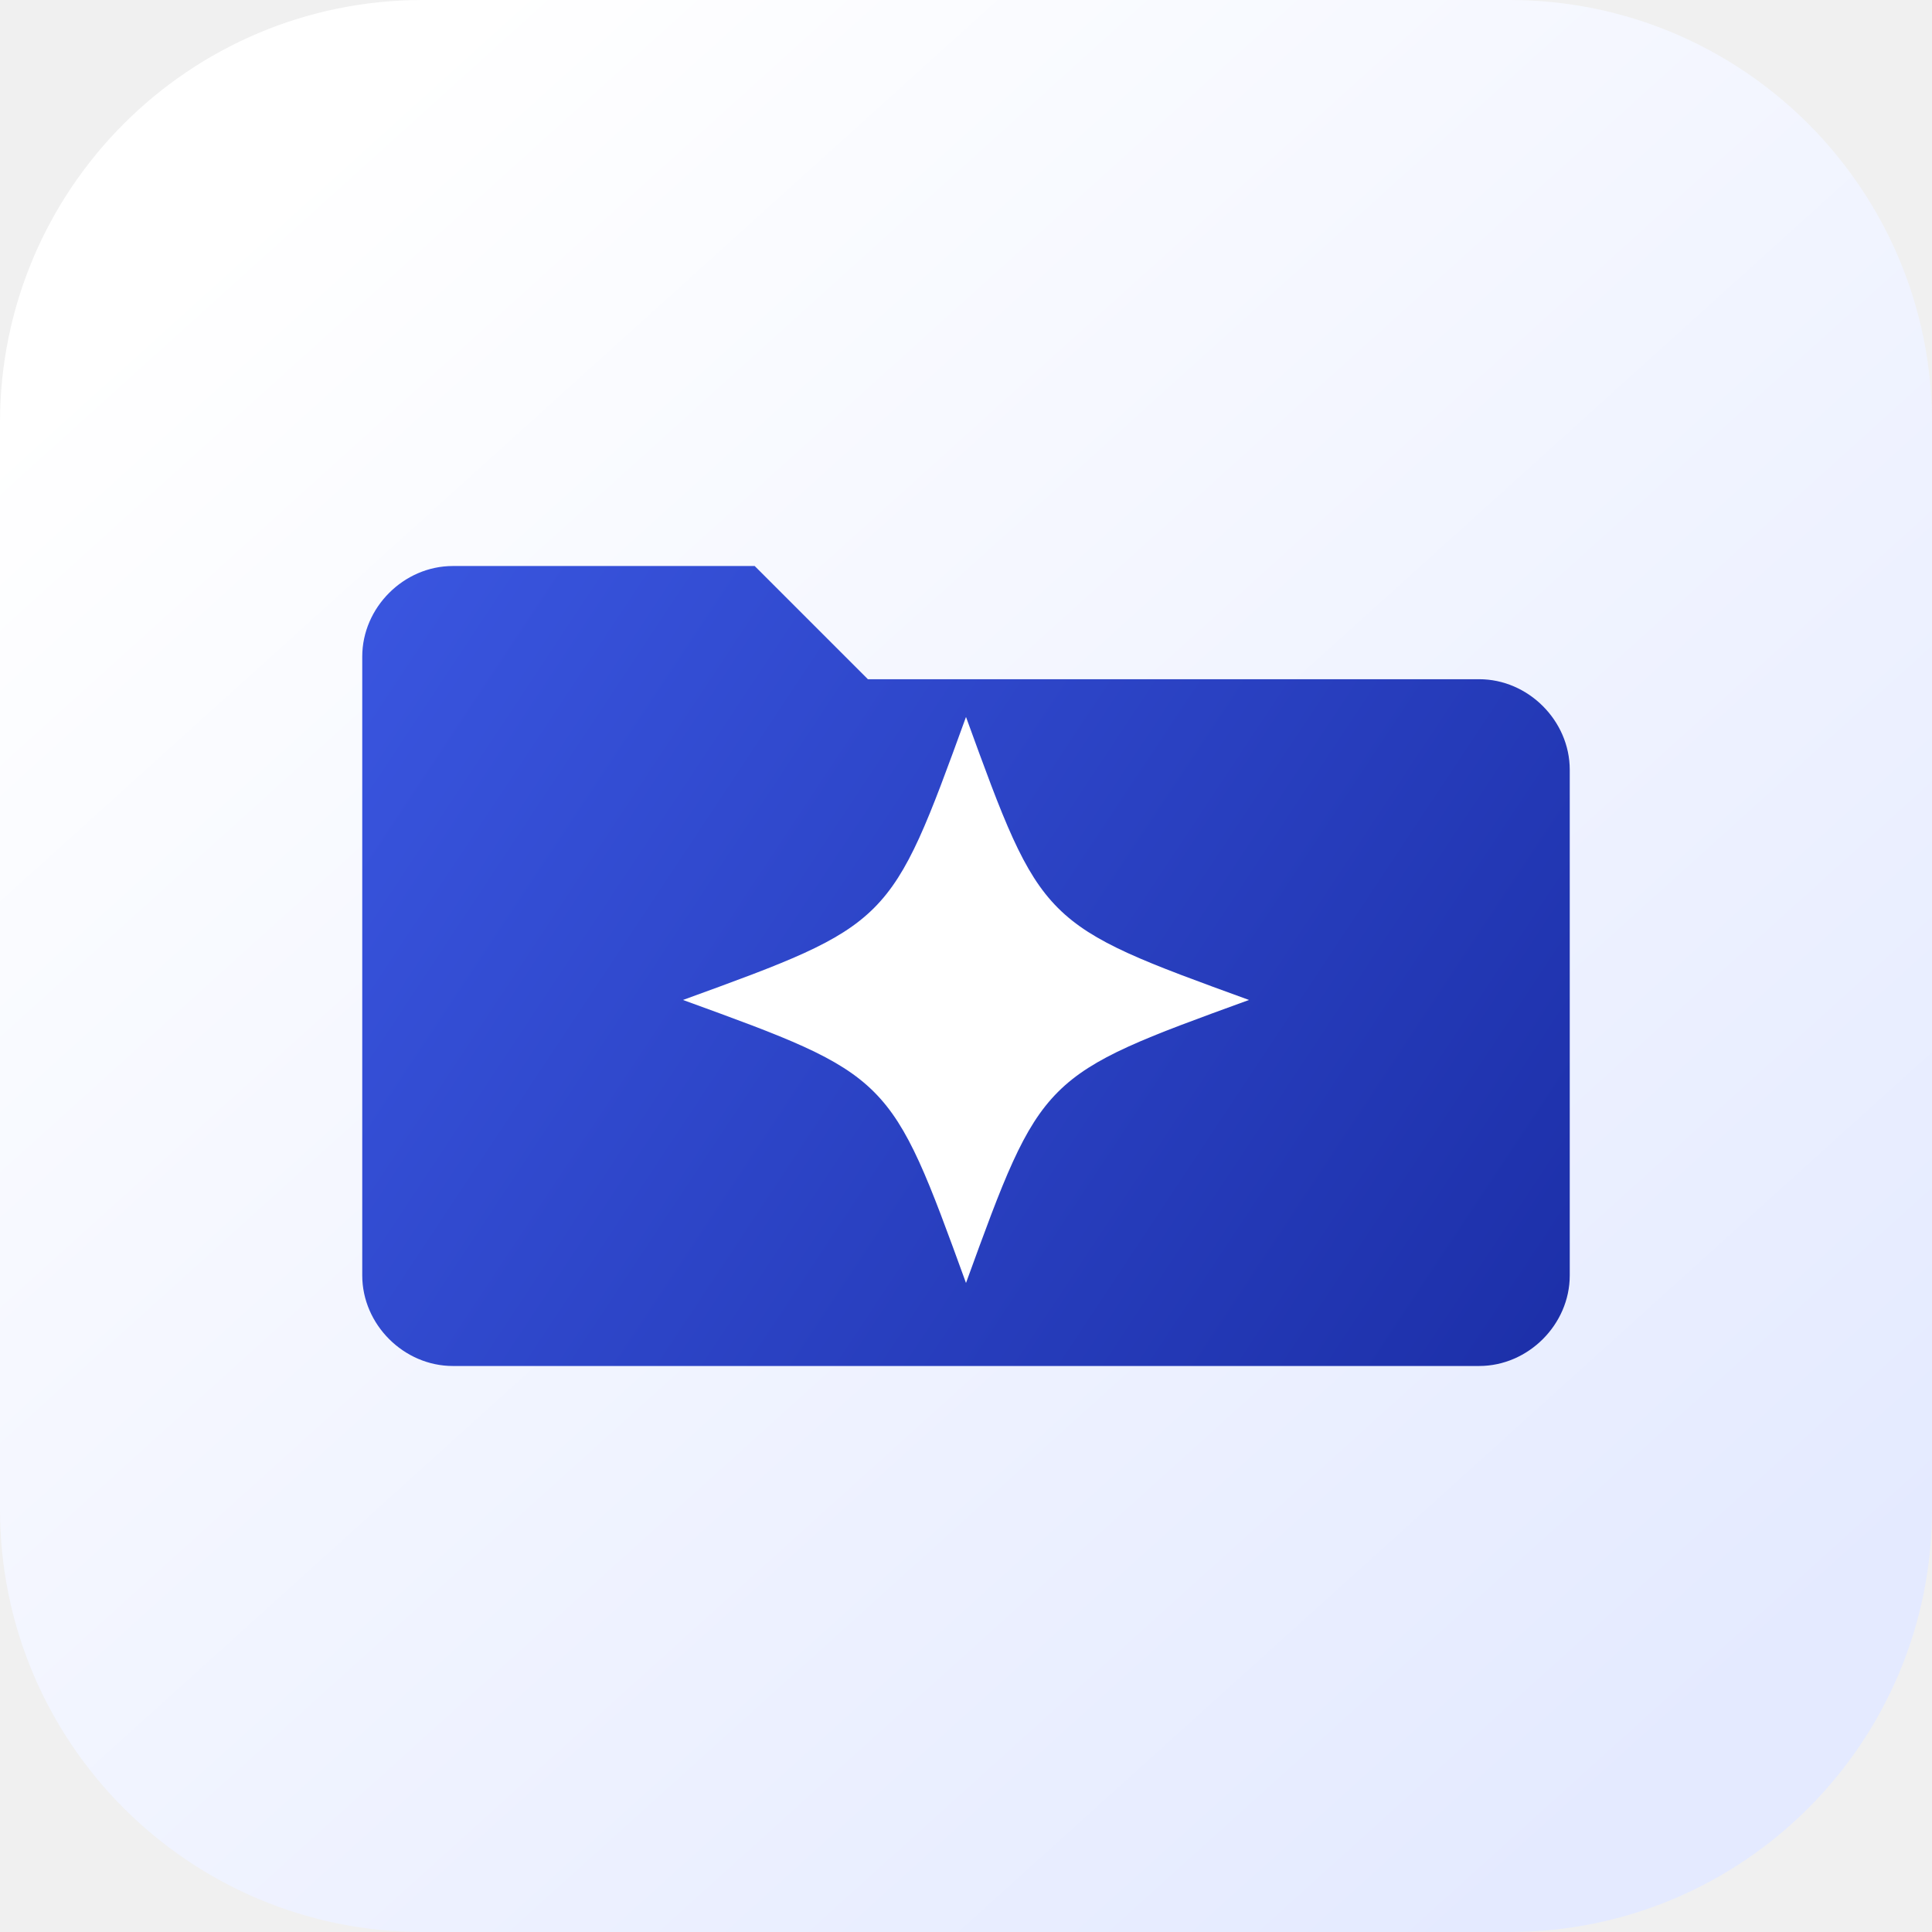
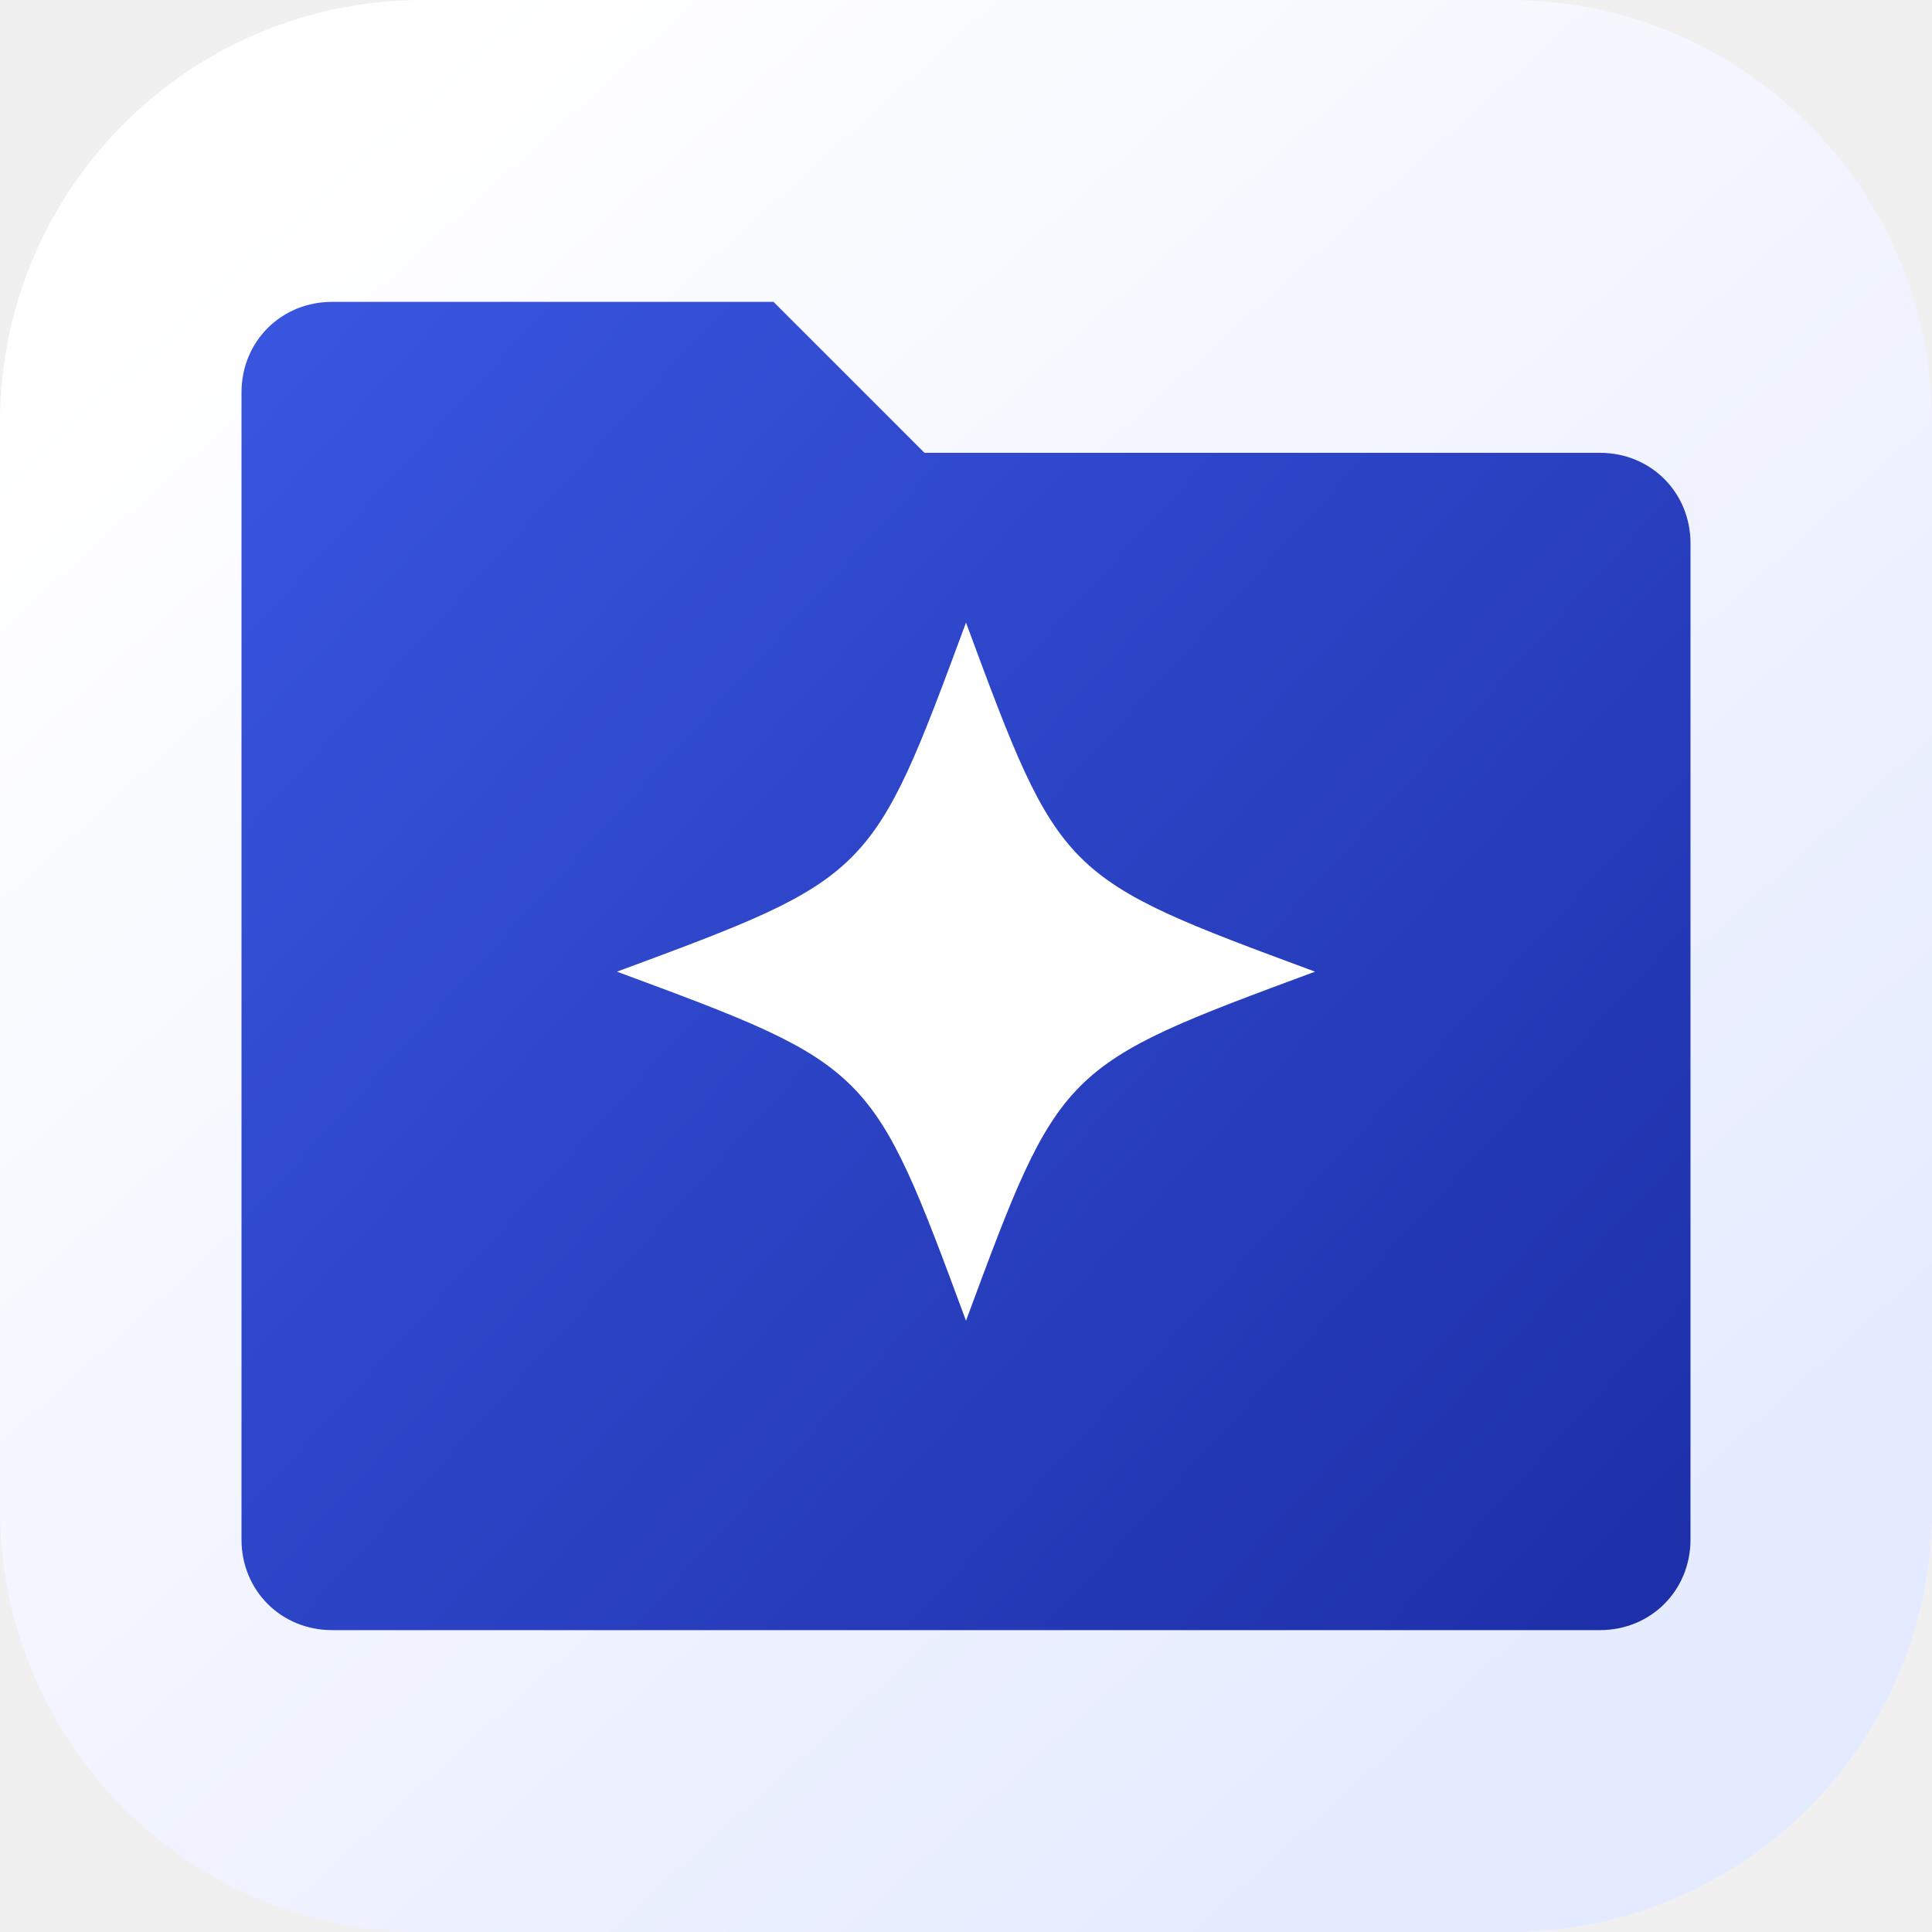
<svg xmlns="http://www.w3.org/2000/svg" viewBox="0 0 1024 1024">
  <defs>
    <linearGradient id="bg" x1="140" y1="100" x2="890" y2="930" gradientUnits="userSpaceOnUse">
      <stop stop-color="#FFFFFF" />
      <stop offset="1" stop-color="#E4EAFF" />
    </linearGradient>
-     <linearGradient id="folder" x1="192" y1="300" x2="832" y2="724" gradientUnits="userSpaceOnUse">
+     <linearGradient id="folder" x1="128" y1="160" x2="896" y2="864" gradientUnits="userSpaceOnUse">
      <stop stop-color="#3A56E0" />
      <stop offset="1" stop-color="#1C2FA8" />
    </linearGradient>
  </defs>
  <rect width="1024" height="1024" rx="224" fill="url(#bg)" />
-   <path d="M240 300H400L460 360H784C810 360 832 382 832 408V676C832 702 810 724 784 724H240C214 724 192 702 192 676V348C192 322 214 300 240 300Z" fill="url(#folder)" />
-   <path d="M512 380c40 110 40 110 150 150-110 40-110 40-150 150-40-110-40-110-150-150 110-40 110-40 150-150Z" fill="#FFFFFF" />
+   <path d="M176 160H410L490 240H848C875 240 896 261 896 288V816C896 843 875 864 848 864H176C149 864 128 843 128 816V208C128 181 149 160 176 160Z" fill="url(#folder)" />
+   <path d="M512 330c50 135 50 135 185 185-135 50-135 50-185 185-50-135-50-135-185-185 135-50 135-50 185-185Z" fill="#FFFFFF" />
</svg>
